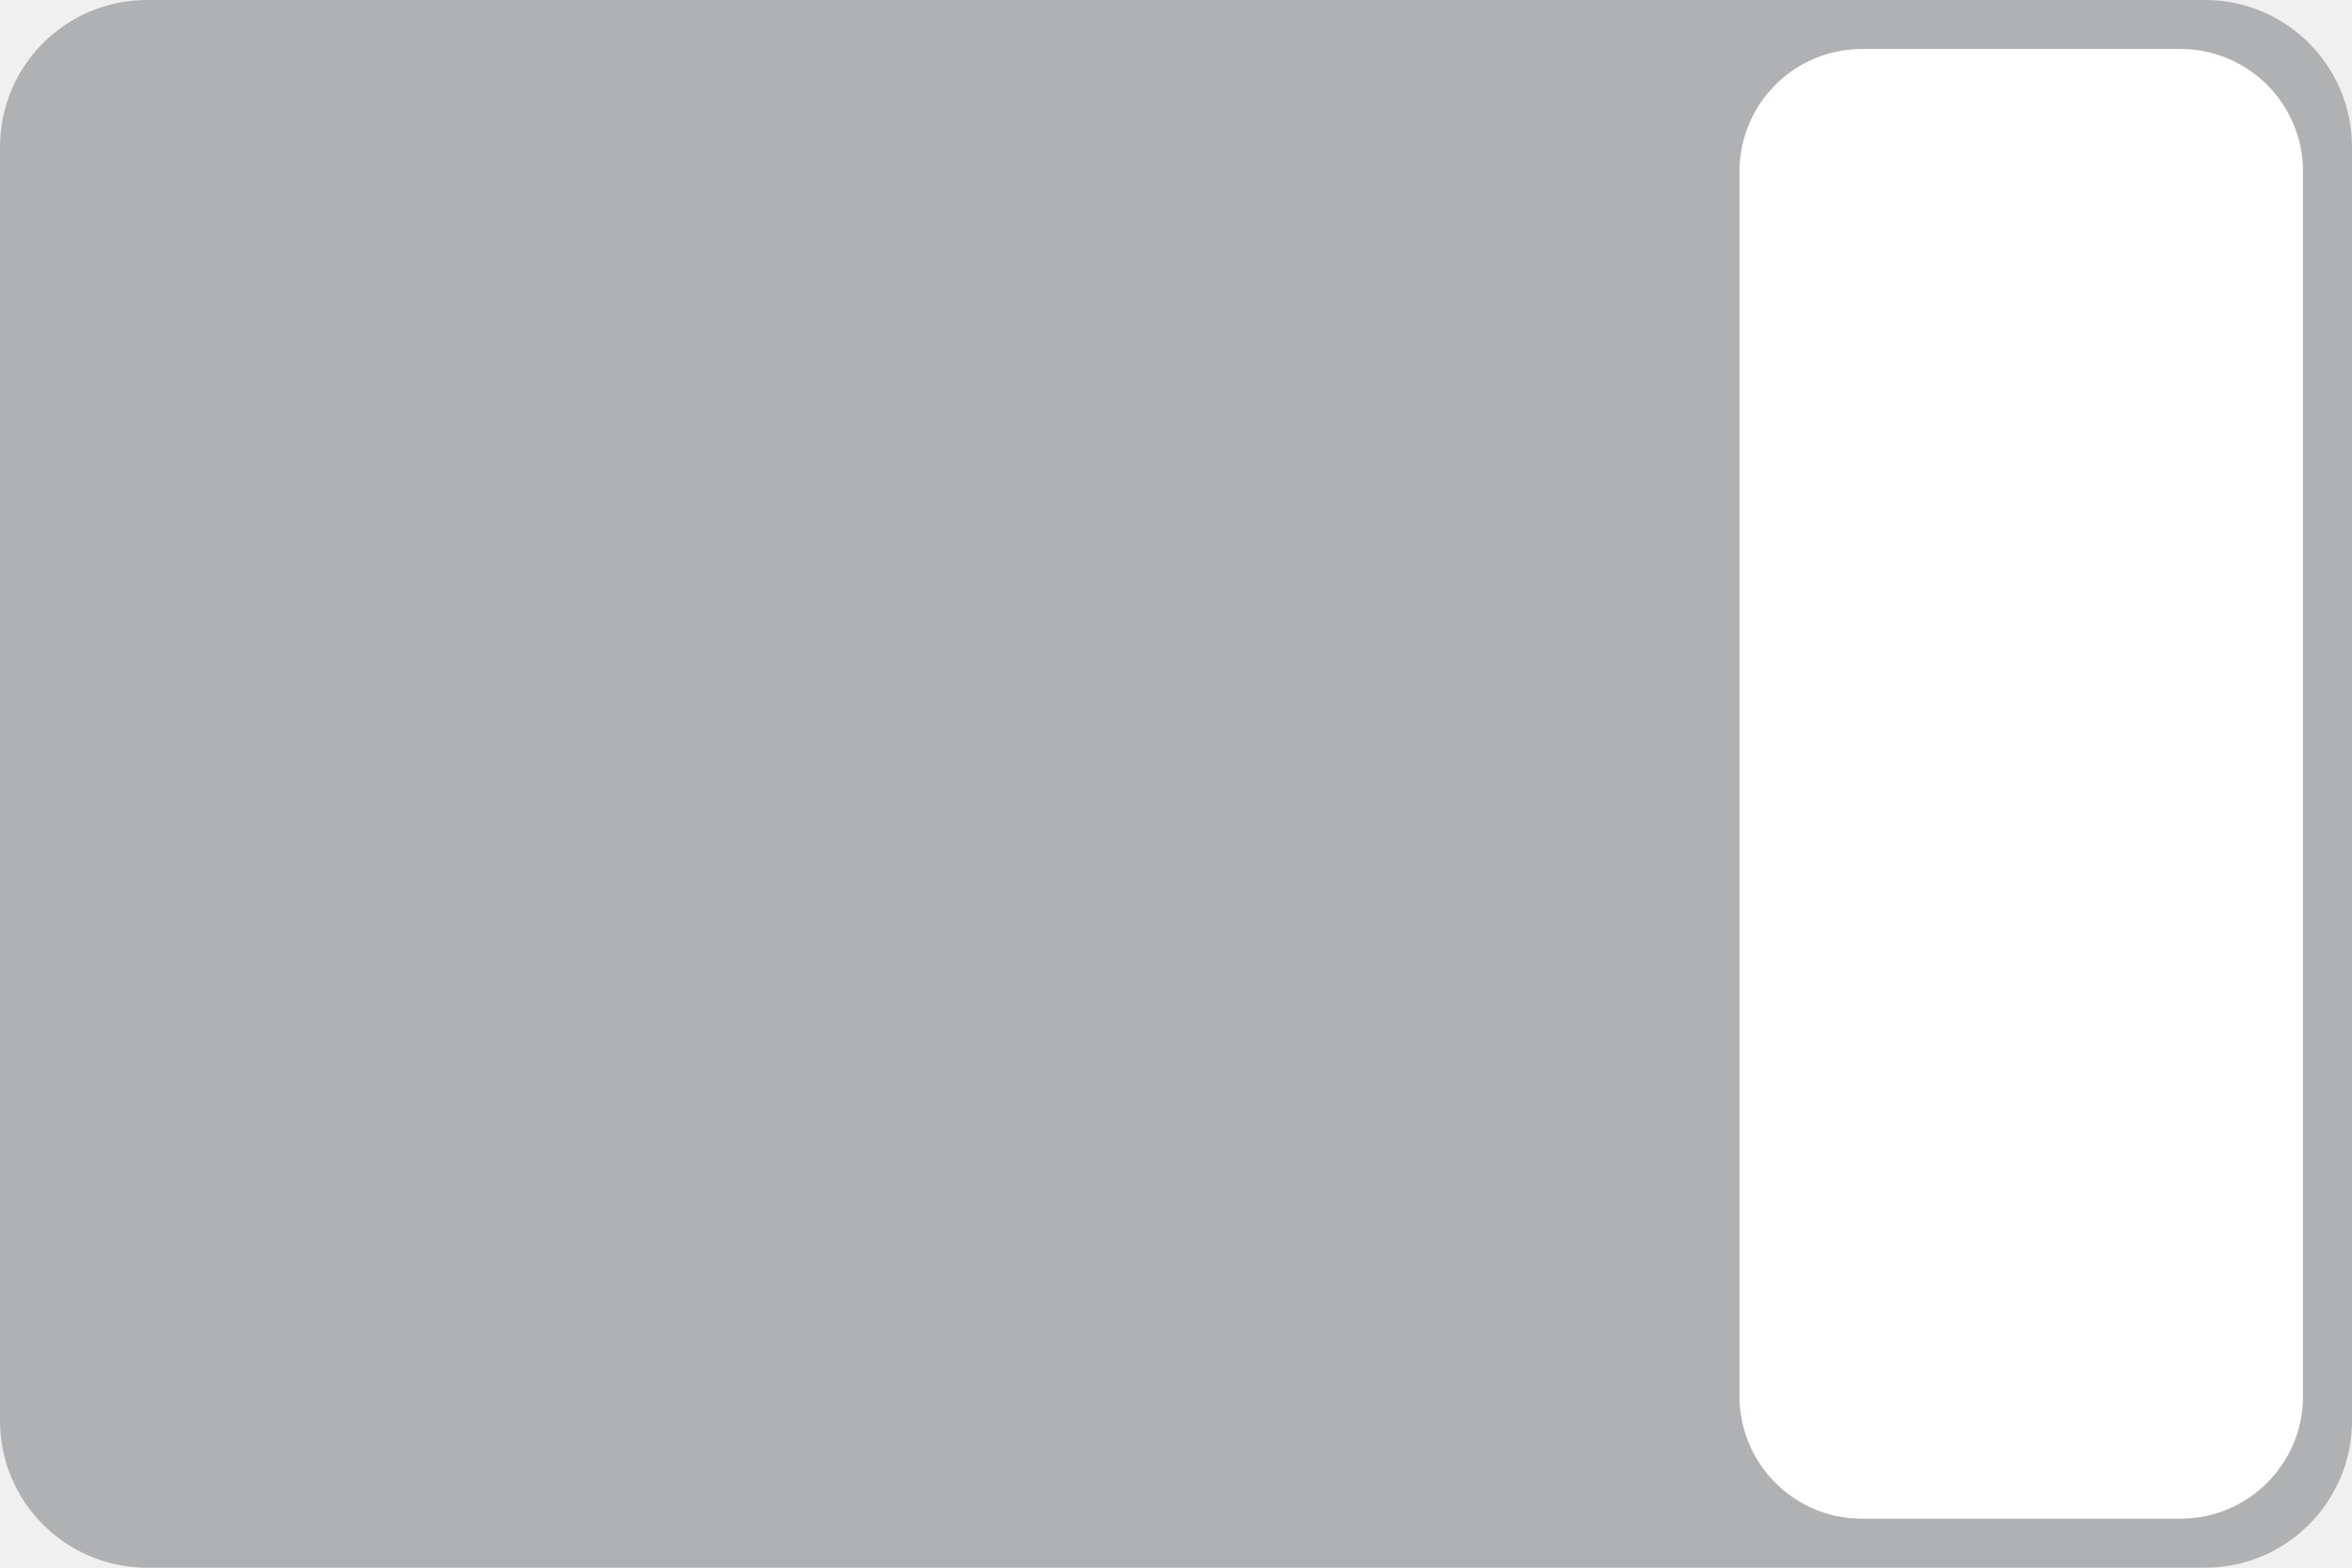
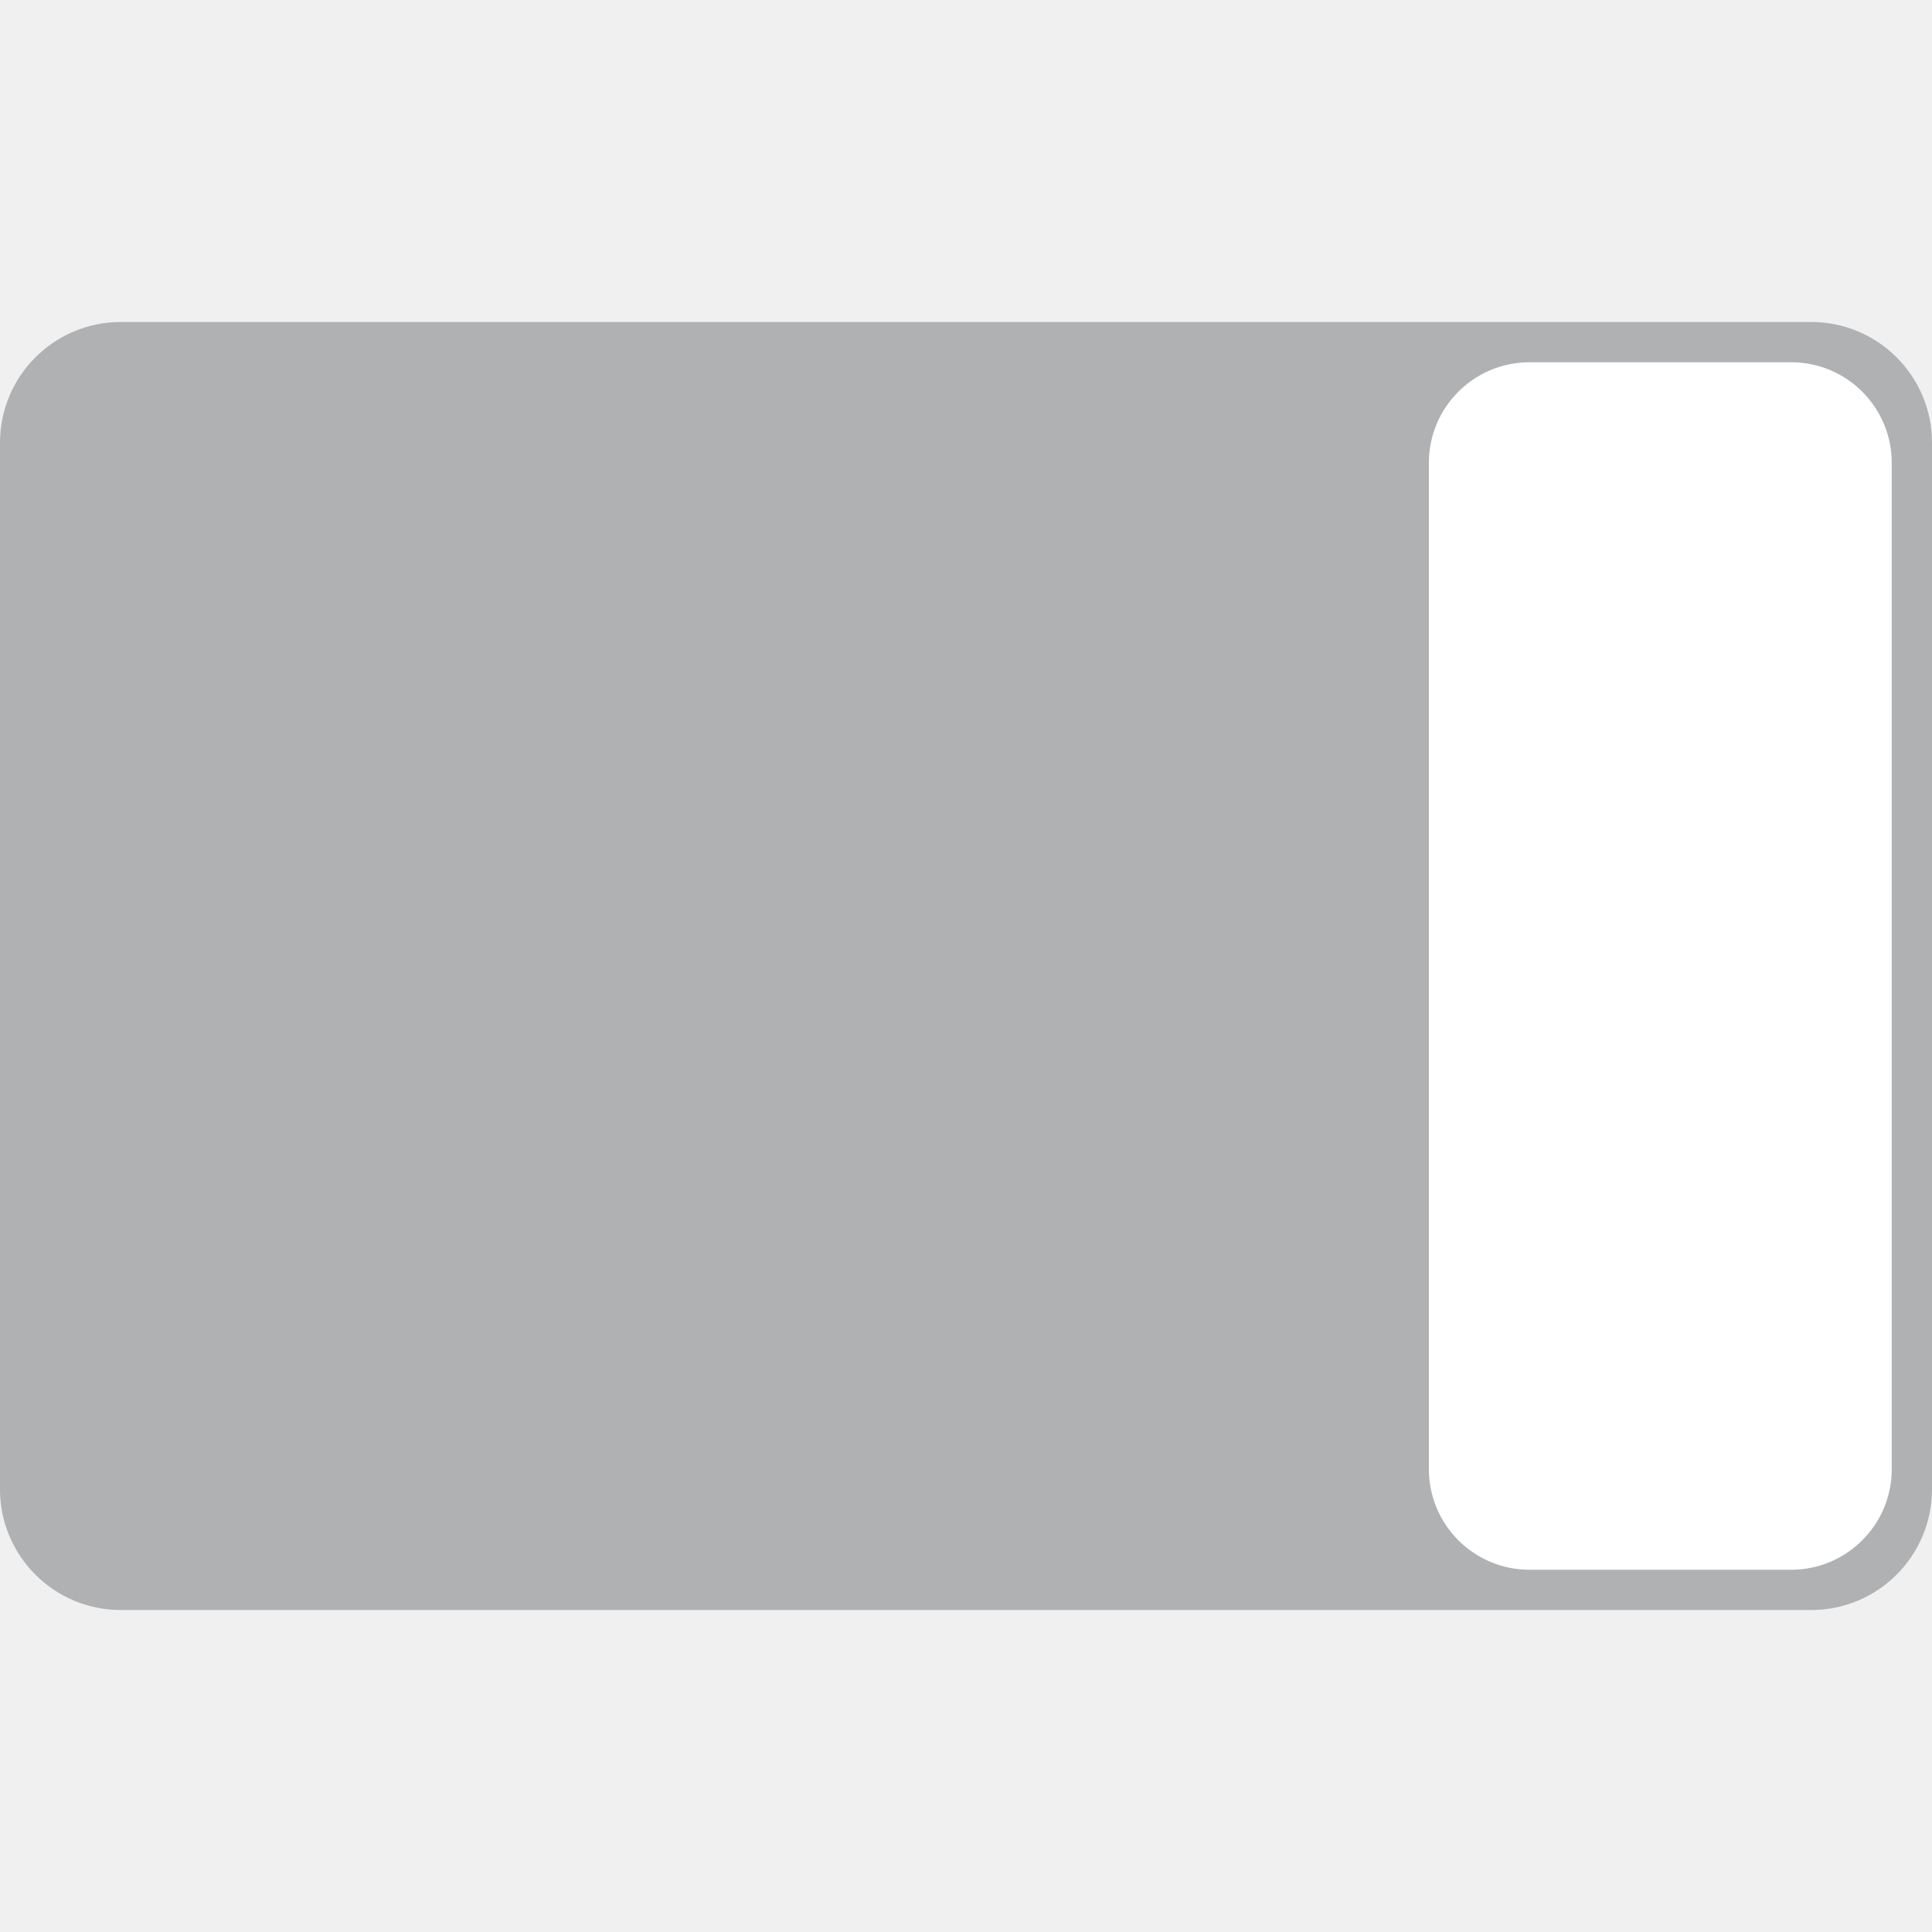
- <svg xmlns="http://www.w3.org/2000/svg" version="1.0" width="192" height="128" viewBox="0 0 192 128">
-   <rect id="screen" stroke="#AFB1B3" fill="#AFB1B3" stroke-width="4" x="2" y="2" rx="10" width="188" height="124" />
+ <svg xmlns="http://www.w3.org/2000/svg" version="1.0" width="16" height="16" viewBox="0 0 192 128">
+   <rect id="screen" stroke="#AFB1B3" stroke-width="4" fill="#AFB1B3" x="2" y="2" rx="10" width="188" height="124" />
  <rect id="last-fourth" x="142" y="4" width="46" height="120" rx="10" fill="white" />
</svg>
